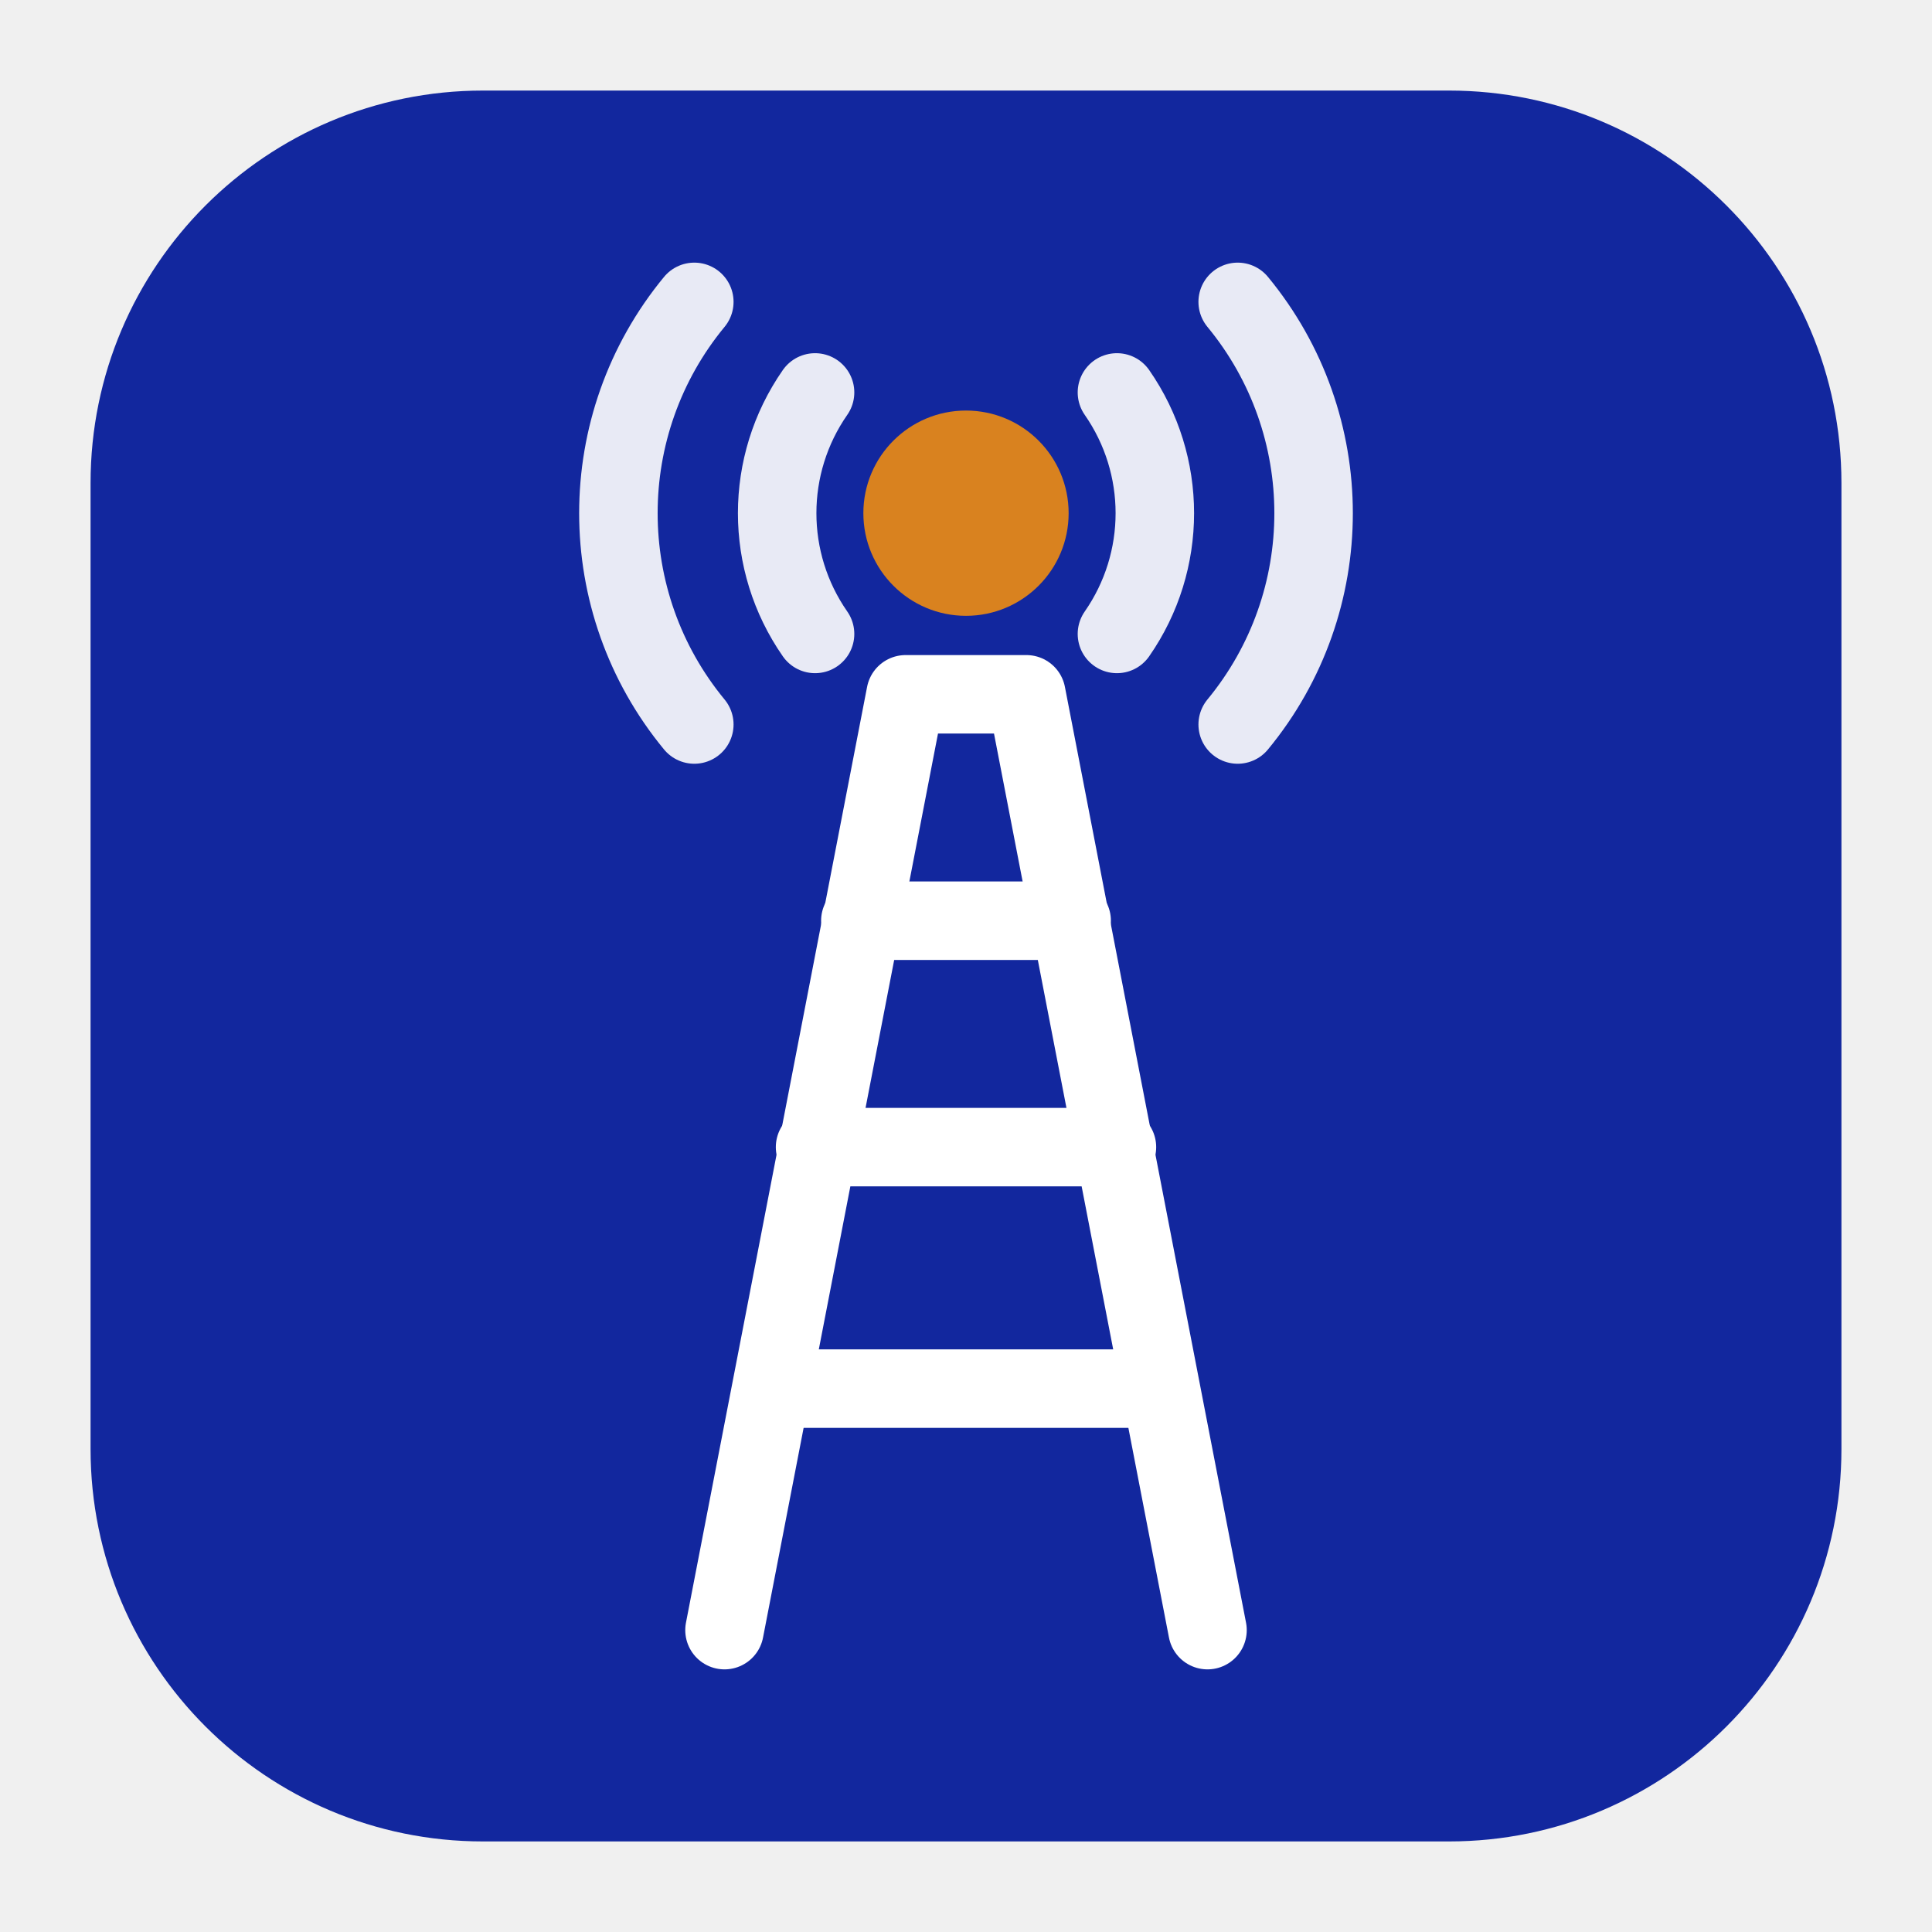
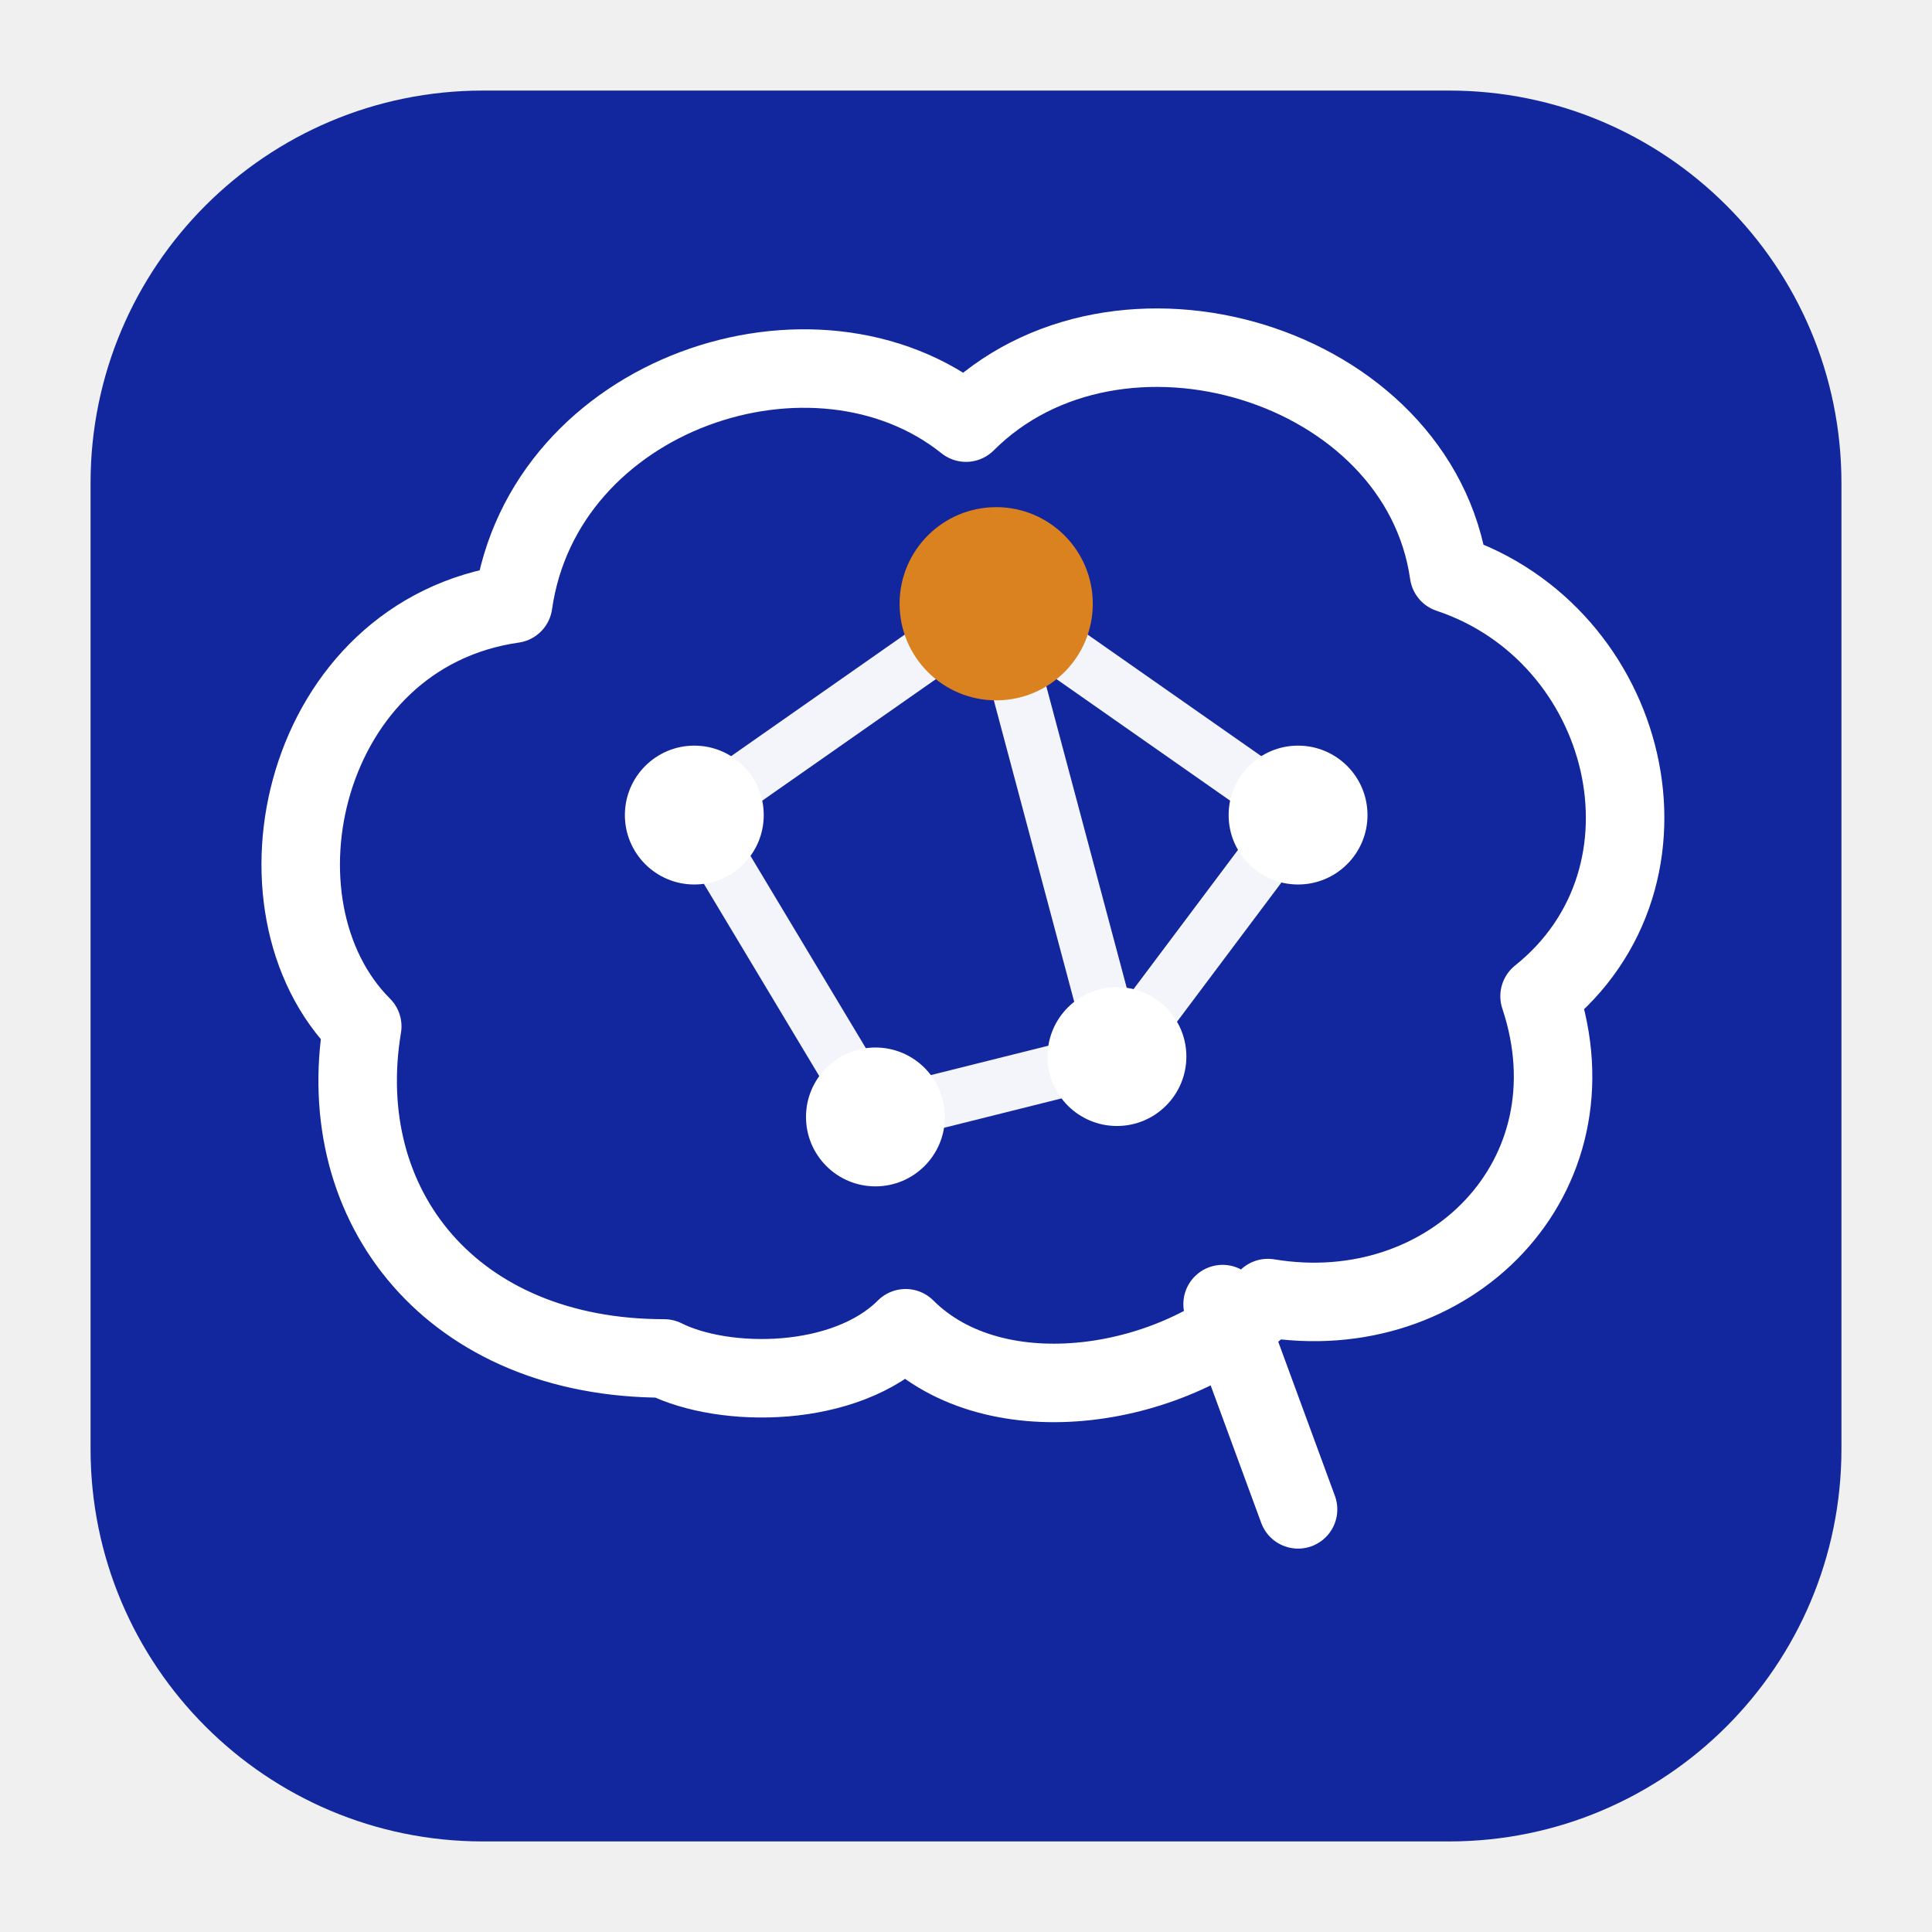
<svg xmlns="http://www.w3.org/2000/svg" width="64" height="64" viewBox="0 0 64 64" role="img" aria-label="Brand mark">
  <rect x="3" y="3" width="58" height="58" rx="13" fill="#12279E" />
-   <g stroke="#FFFFFF" stroke-width="2.6" fill="none" stroke-linecap="round" stroke-linejoin="round">
-     <path d="M24 54 L30 23 M40 54 L34 23 M30 23 L34 23" />
-     <path d="M25.7 46 L38.3 46 M27 38 L37 38 M28.5 30.5 L35.5 30.5" />
-     <path d="M37 13 A 7 7 0 0 1 37 21 M41 10 A 11 11 0 0 1 41 24 M27 13 A 7 7 0 0 0 27 21 M23 10 A 11 11 0 0 0 23 24" opacity="0.9" />
+   <g stroke="#FFFFFF" fill="none" stroke-linecap="round" stroke-linejoin="round">
+     <path stroke-width="2.6" d="M22 45 C15 45 11 40 12 34 C8 30 10 21 17 20 C18 13 27 10 32 14 C37 9 47 12 48 19 C54 21 56 29 51 33 C53 39 48 44 42 43 C39 46 33 47 30 44 C28 46 24 46 22 45 Z M40.5 43.2 L43 50" />
+     <path stroke-width="1.8" opacity="0.95" d="M33 20 L23 27 M33 20 L43 27 M23 27 L29 37 M43 27 L37 35 M29 37 L37 35 M33 20 L37 35" />
  </g>
-   <circle cx="32" cy="17" r="3.4" fill="#D9821F" />
+   <g fill="#FFFFFF">
+     <circle cx="23" cy="27" r="2.3" />
+     <circle cx="43" cy="27" r="2.3" />
+     <circle cx="29" cy="37" r="2.3" />
+     <circle cx="37" cy="35" r="2.3" />
+   </g>
+   <circle cx="33" cy="20" r="3.2" fill="#D9821F" />
</svg>
